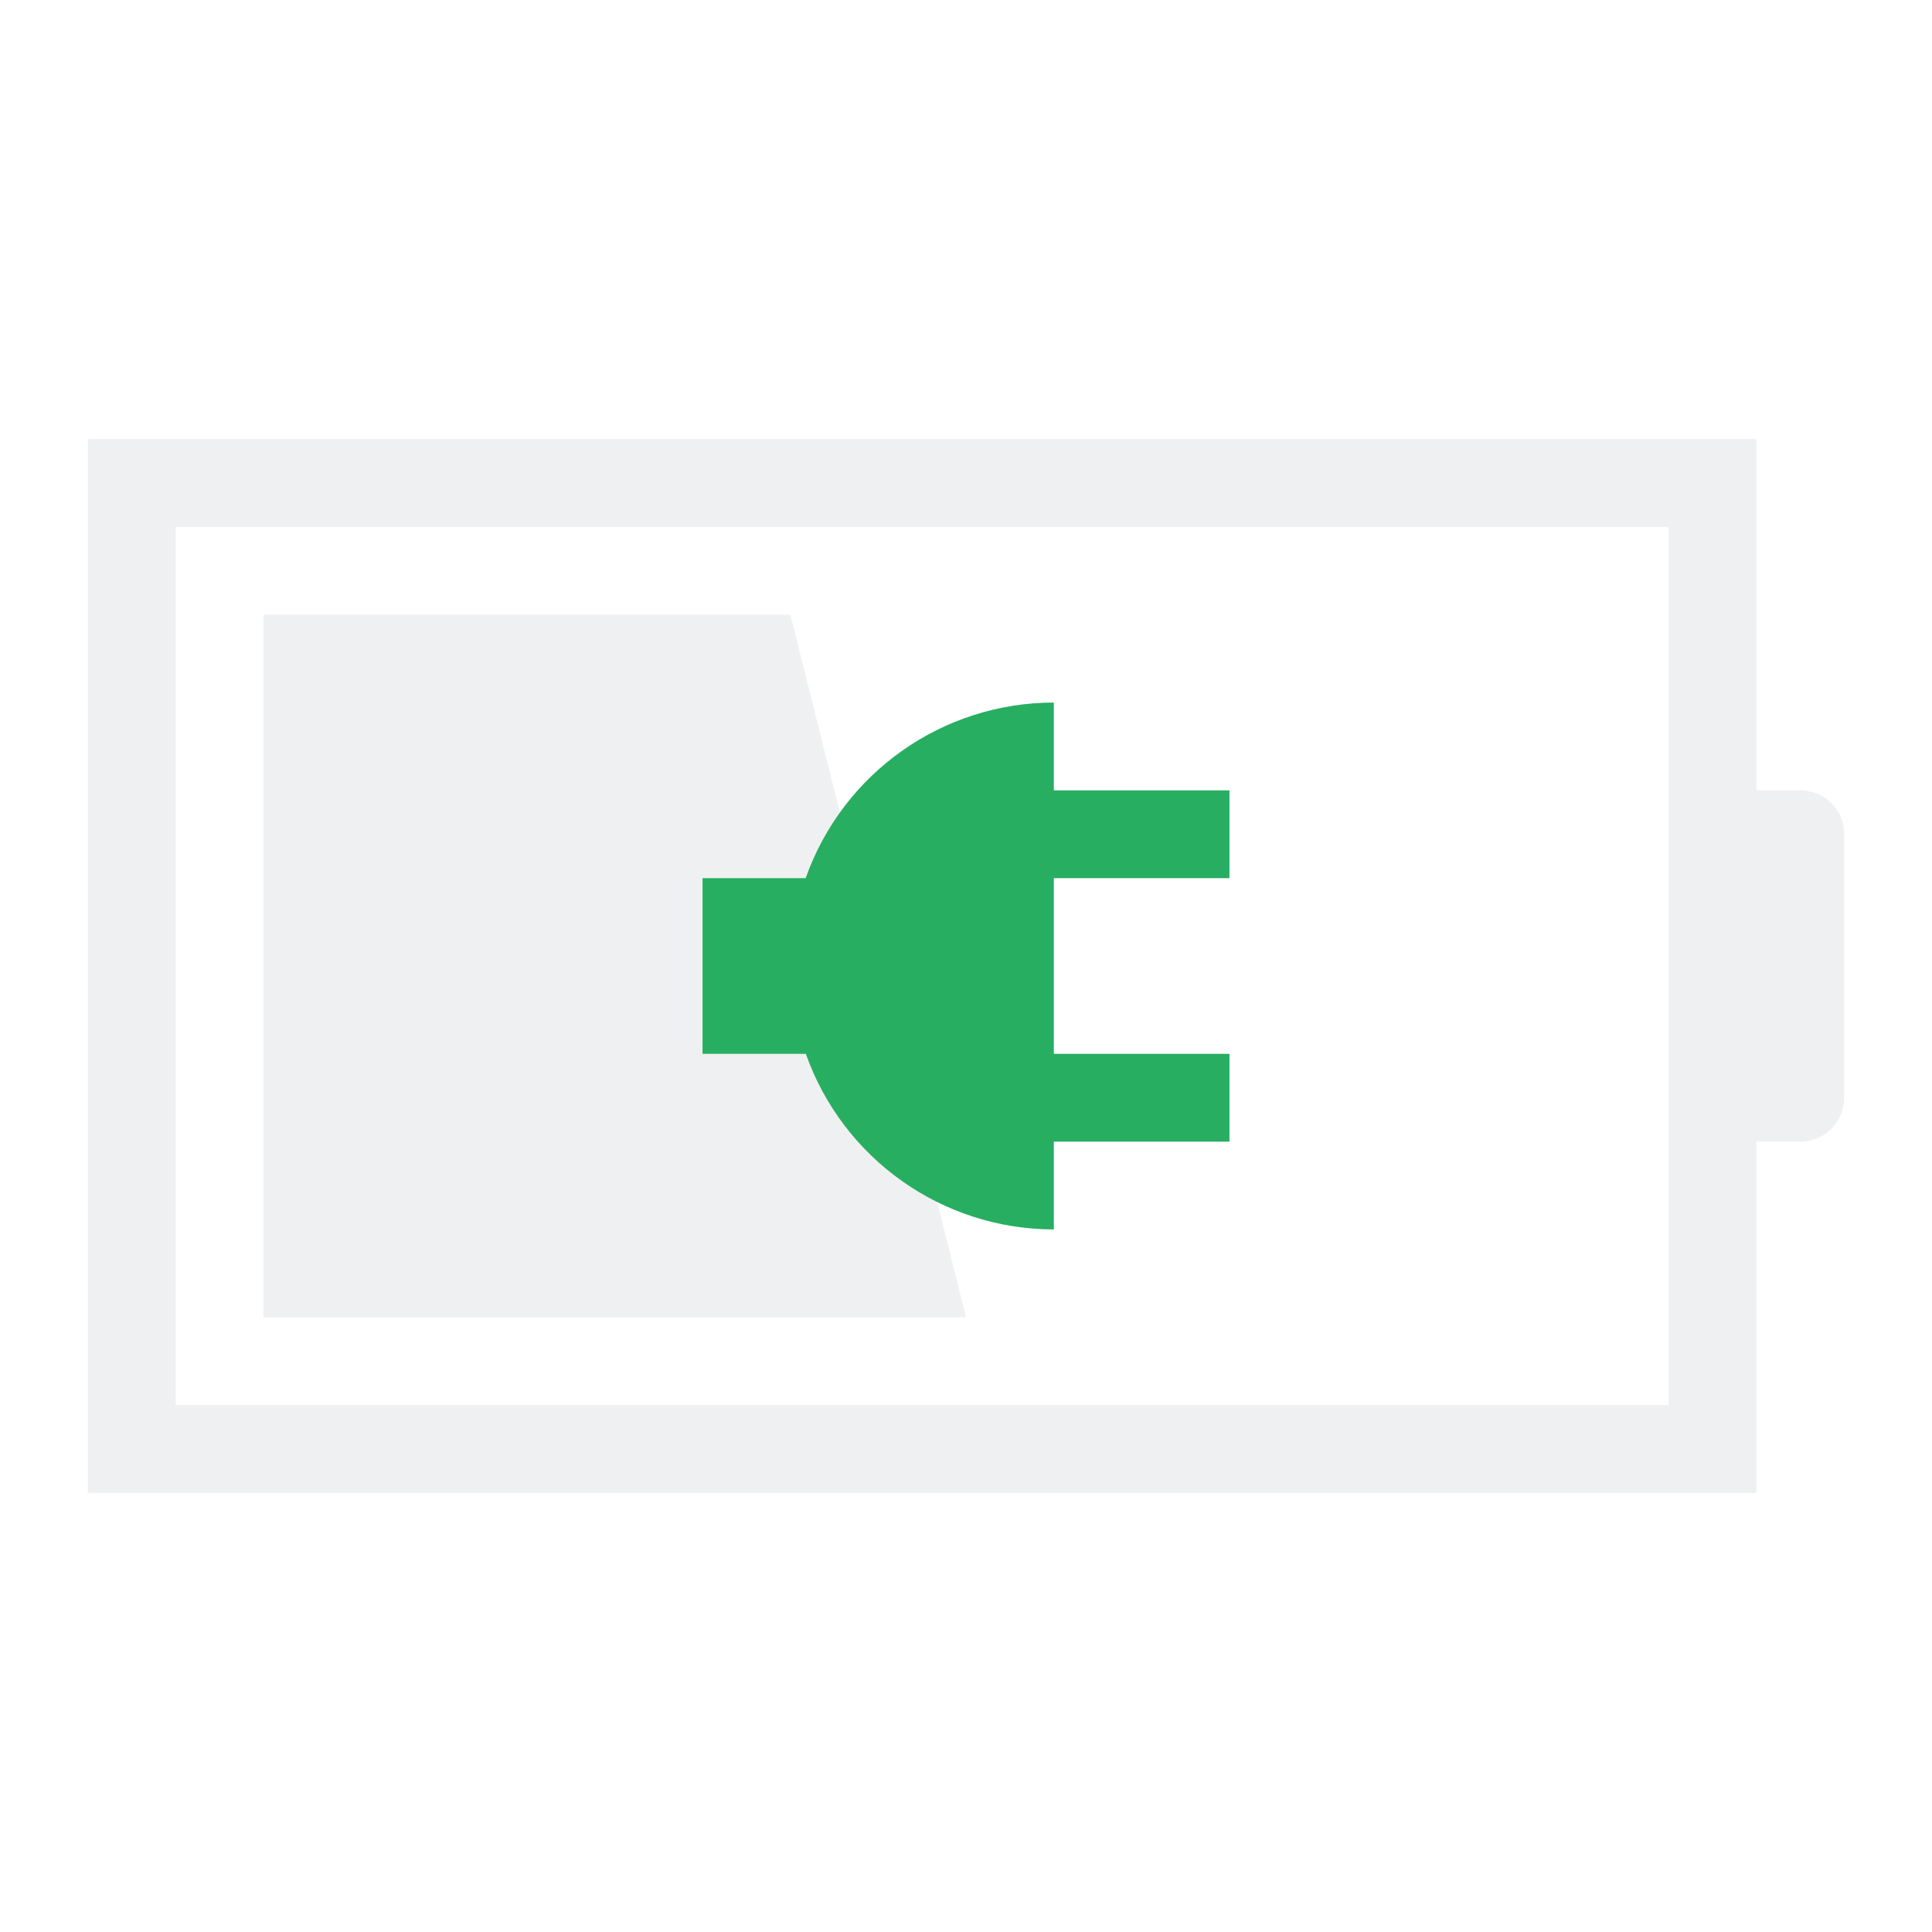
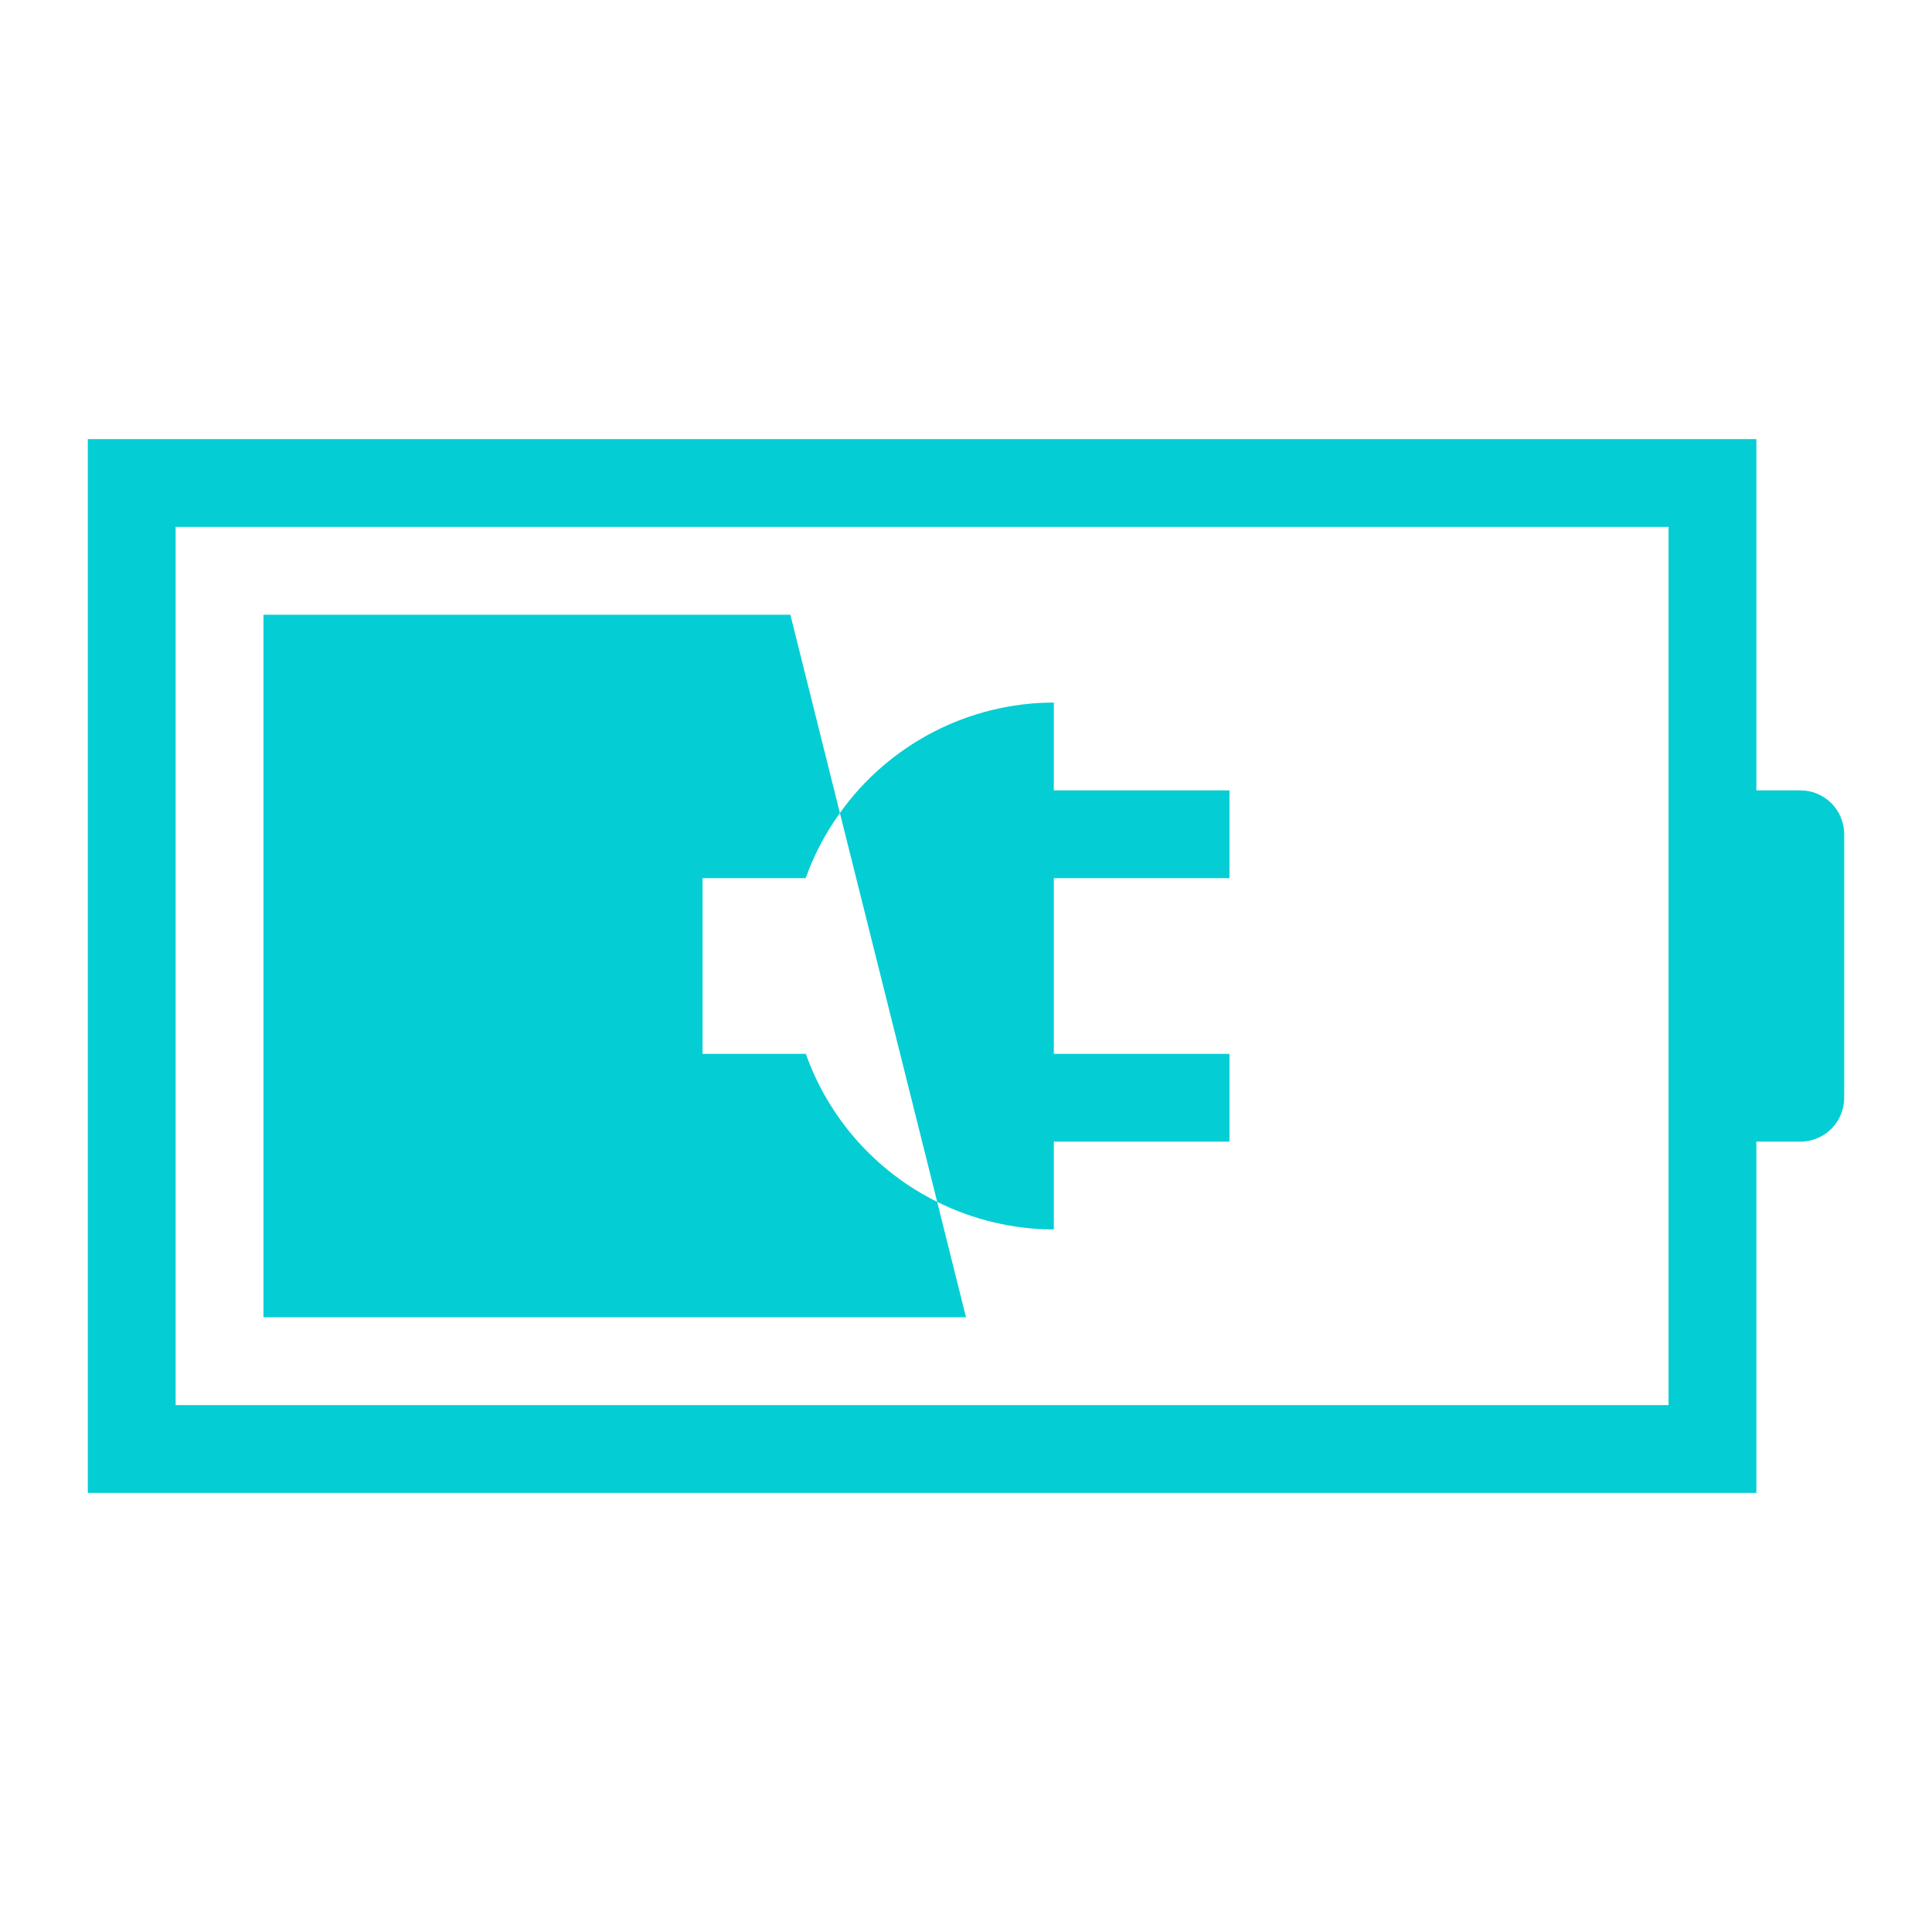
- <svg xmlns="http://www.w3.org/2000/svg" height="22" width="22">
+ <svg xmlns="http://www.w3.org/2000/svg" id="svg2340" version="1.1" width="22" height="22">
  <defs id="defs1">
-     <style type="text/css" id="current-color-scheme">
+     <style id="current-color-scheme" type="text/css">
            .ColorScheme-Text {
                color:#eff0f1;
            }
            .ColorScheme-PositiveText {
                color:#27ae60;
            }
        </style>
  </defs>
-   <path style="fill:currentColor;fill-opacity:1;stroke:none" class="ColorScheme-Text" d="M3 7v8h8L9 7zM1 5v12h19v-4h.5c.277 0 .5-.223.5-.5v-3c0-.277-.223-.5-.5-.5H20V5H4zm1 1h17v10H2z" fill-rule="evenodd" />
-   <path d="M12 8a3 3 0 0 0-2.826 2H8v2h1.176A3 3 0 0 0 12 14v-1h2v-1h-2v-2h2V9h-2z" class="ColorScheme-PositiveText" fill="currentColor" />
+   <path id="path2336" d="M 1 5 L 1 17 L 20 17 L 20 13 L 20.5 13 C 20.777 13 21 12.777 21 12.5 L 21 9.5 C 21 9.223 20.777 9 20.5 9 L 20 9 L 20 5 L 4 5 L 1 5 z M 2 6 L 19 6 L 19 16 L 2 16 L 2 6 z M 3 7 L 3 15 L 11 15 L 10.672 13.686 A 3 3 0 0 1 9.176 12 L 8 12 L 8 10 L 9.174 10 A 3 3 0 0 1 9.564 9.258 L 9 7 L 3 7 z M 9.564 9.258 L 10.672 13.686 A 3 3 0 0 0 12 14 L 12 13 L 14 13 L 14 12 L 12 12 L 12 10 L 14 10 L 14 9 L 12 9 L 12 8 A 3 3 0 0 0 9.564 9.258 z " style="fill:#04ced4;fill-opacity:1;stroke:none" />
</svg>
